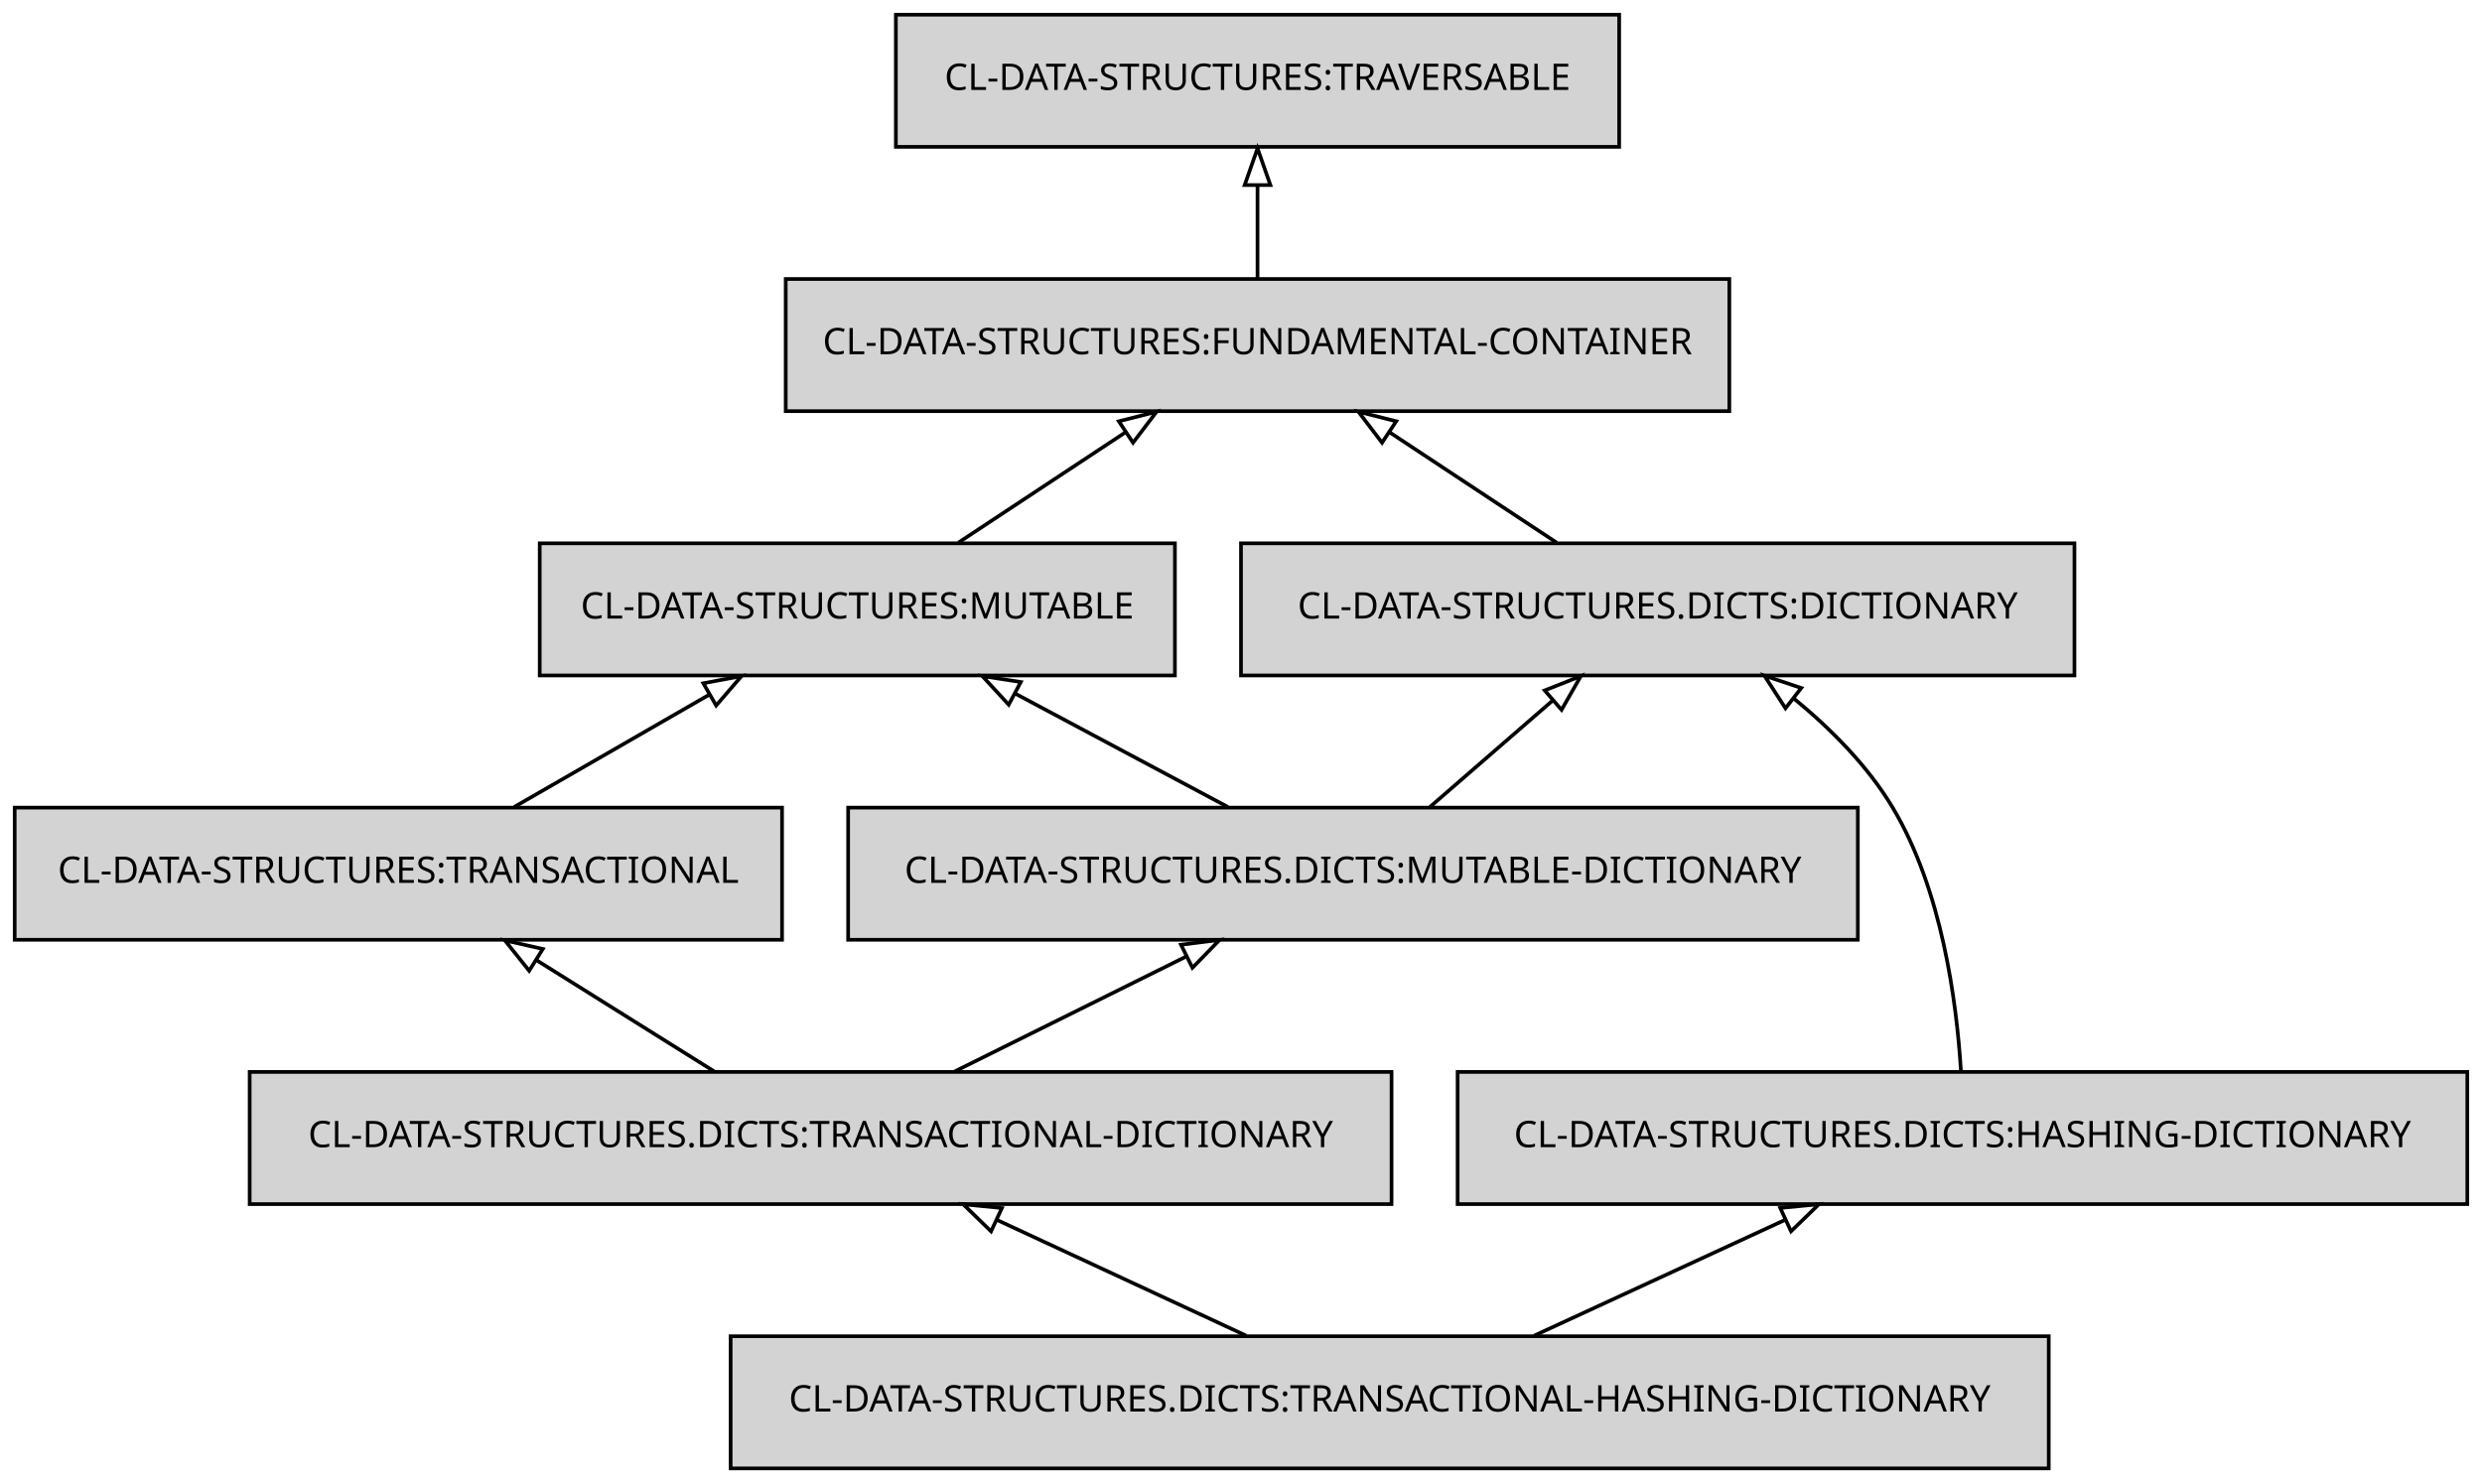
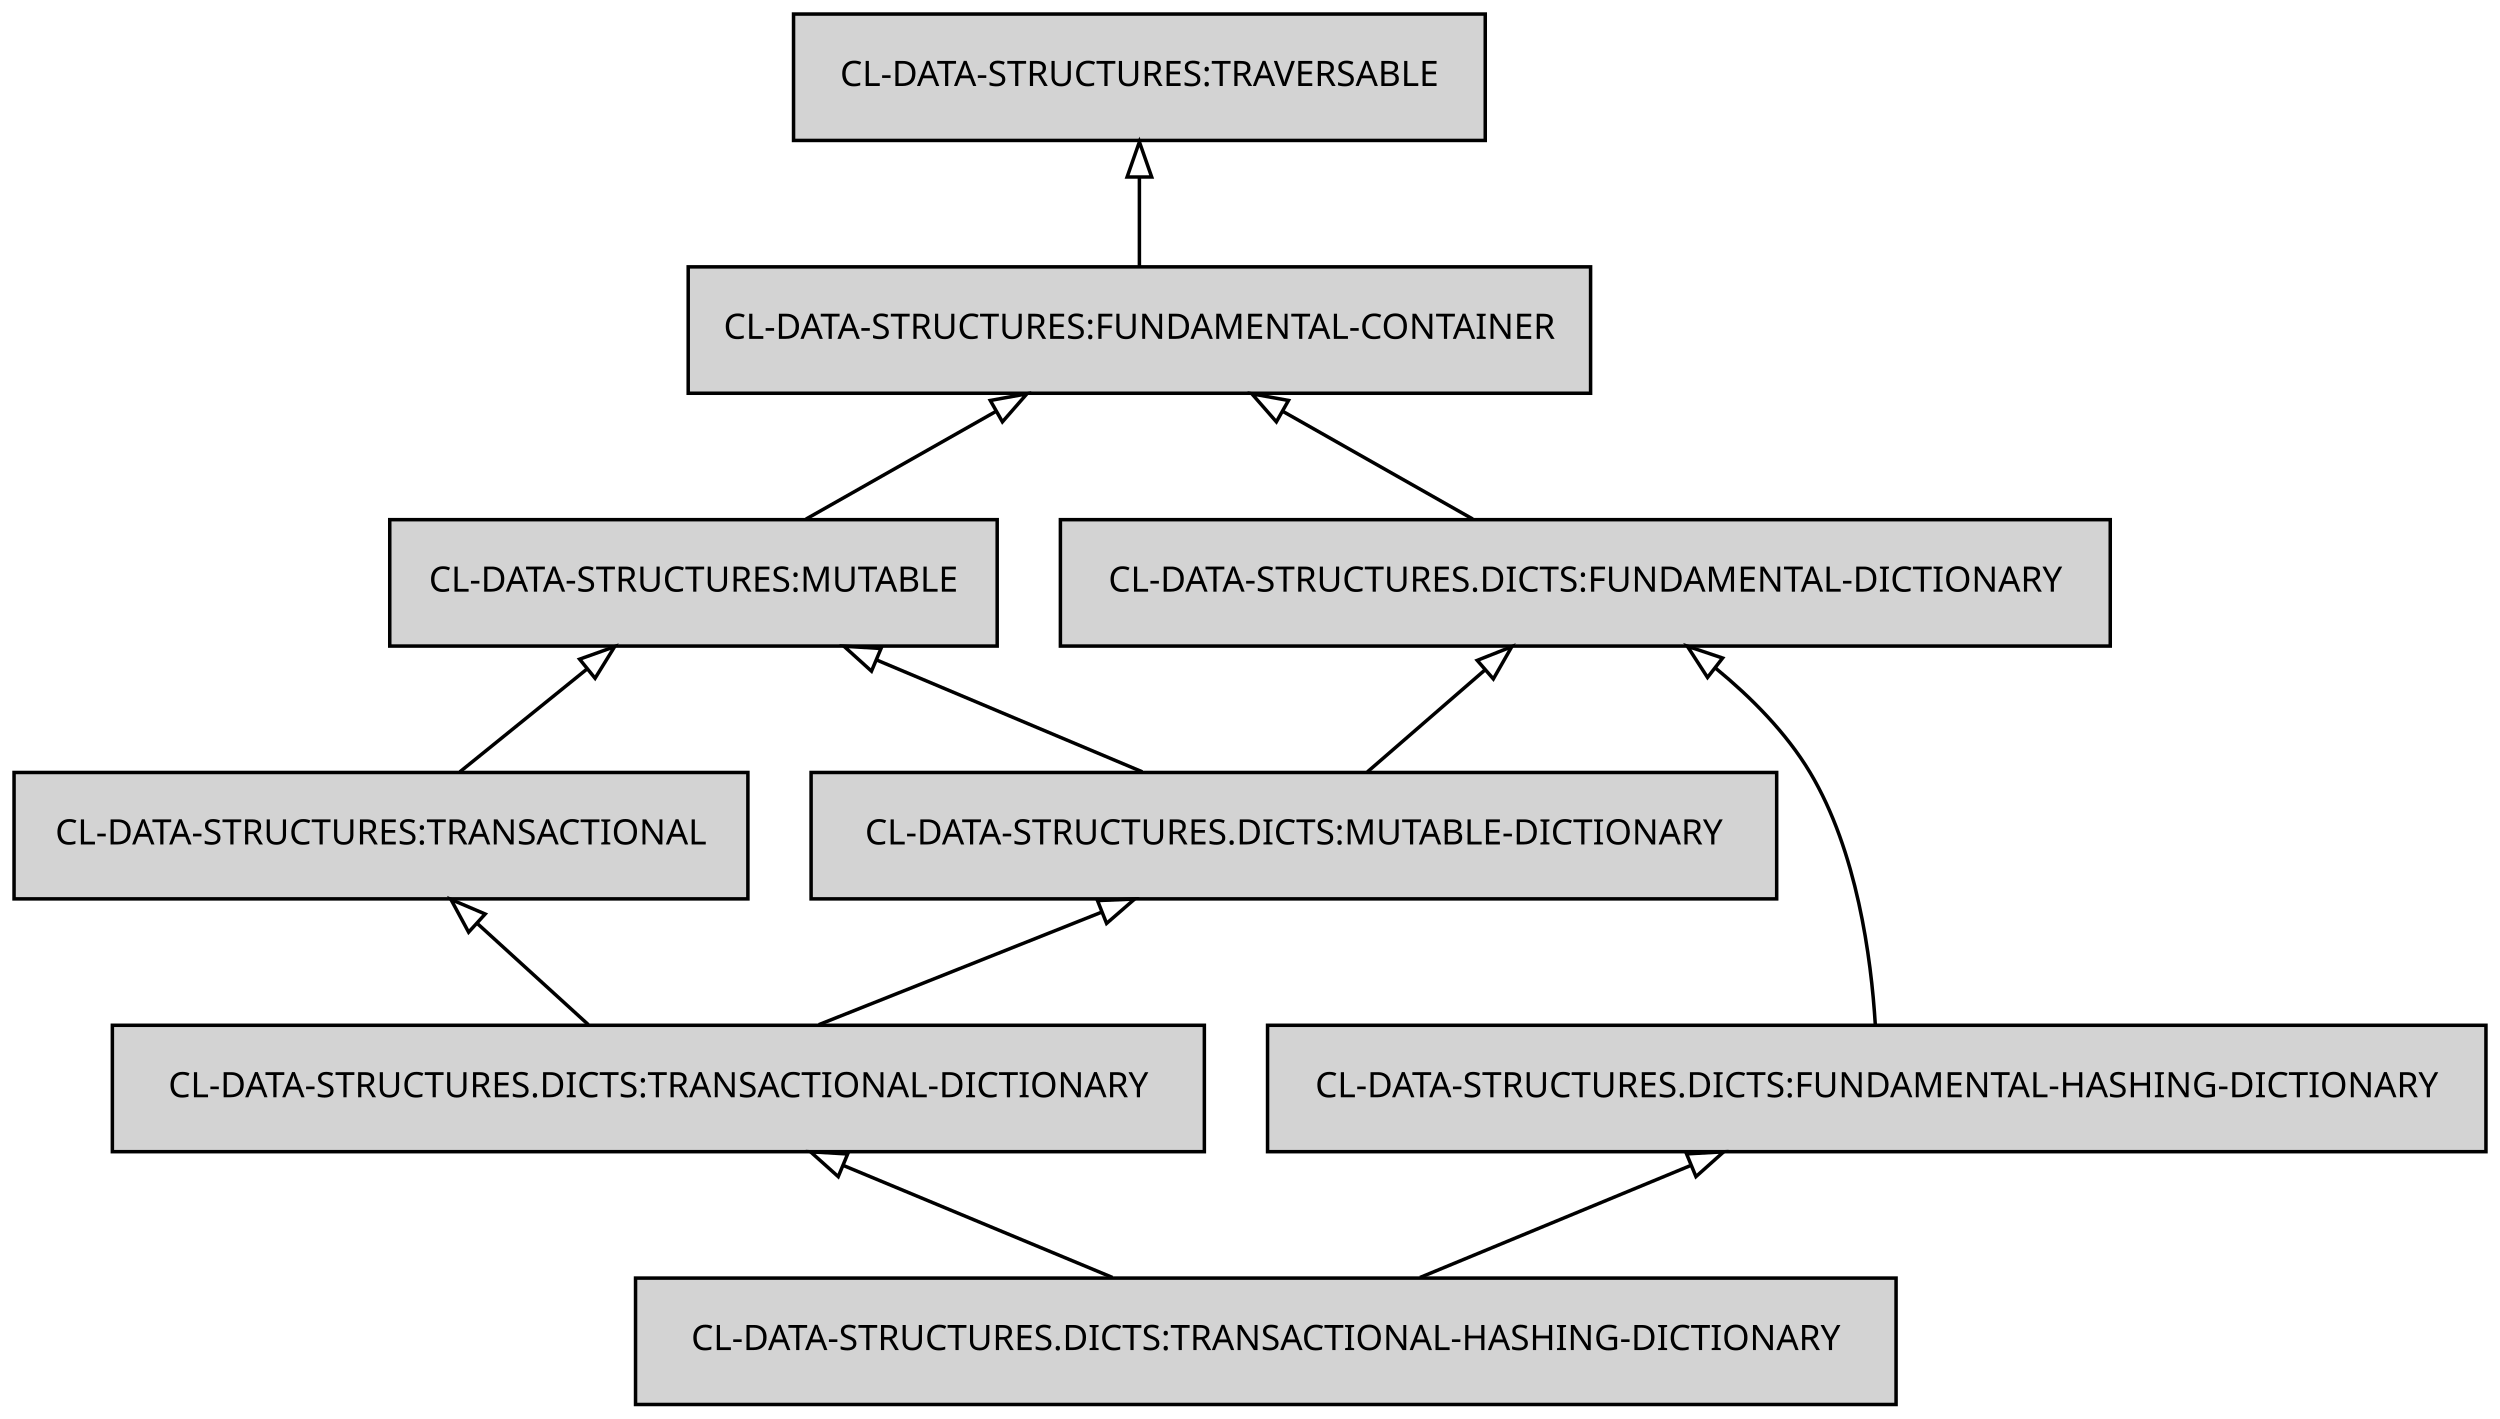
- <svg xmlns="http://www.w3.org/2000/svg" width="676pt" height="404pt" viewBox="0.00 0.00 676.00 404.00">
+ <svg xmlns="http://www.w3.org/2000/svg" width="712pt" height="404pt" viewBox="0.00 0.00 712.00 404.00">
  <g id="graph0" class="graph" transform="scale(1 1) rotate(0) translate(4 400)">
-     <polygon fill="transparent" stroke="transparent" points="-4,4 -4,-400 672,-400 672,4 -4,4" />
+     <polygon fill="transparent" stroke="transparent" points="-4,4 -4,-400 708,-400 708,4 -4,4" />
    <g id="node1" class="node">
-       <polygon fill="#d3d3d3" stroke="#000000" points="554,-36 195,-36 195,0 554,0 554,-36" />
-       <text text-anchor="middle" x="374.5" y="-15.5" font-family="Fira Mono" font-size="10.00" fill="#000000">CL-DATA-STRUCTURES.DICTS:TRANSACTIONAL-HASHING-DICTIONARY</text>
+       <polygon fill="#d3d3d3" stroke="#000000" points="536,-36 177,-36 177,0 536,0 536,-36" />
+       <text text-anchor="middle" x="356.5" y="-15.5" font-family="Fira Mono" font-size="10.00" fill="#000000">CL-DATA-STRUCTURES.DICTS:TRANSACTIONAL-HASHING-DICTIONARY</text>
    </g>
    <g id="node2" class="node">
-       <polygon fill="#d3d3d3" stroke="#000000" points="375,-108 64,-108 64,-72 375,-72 375,-108" />
-       <text text-anchor="middle" x="219.5" y="-87.5" font-family="Fira Mono" font-size="10.00" fill="#000000">CL-DATA-STRUCTURES.DICTS:TRANSACTIONAL-DICTIONARY</text>
+       <polygon fill="#d3d3d3" stroke="#000000" points="339,-108 28,-108 28,-72 339,-72 339,-108" />
+       <text text-anchor="middle" x="183.5" y="-87.5" font-family="Fira Mono" font-size="10.00" fill="#000000">CL-DATA-STRUCTURES.DICTS:TRANSACTIONAL-DICTIONARY</text>
    </g>
    <g id="edge1" class="edge">
-       <path fill="none" stroke="#000000" d="M335.387,-36.169C314.749,-45.755 289.252,-57.599 267.433,-67.734" />
-       <polygon fill="none" stroke="#000000" points="265.927,-64.575 258.332,-71.962 268.876,-70.923 265.927,-64.575" />
+       <path fill="none" stroke="#000000" d="M312.845,-36.169C289.604,-45.841 260.843,-57.811 236.348,-68.006" />
+       <polygon fill="none" stroke="#000000" points="234.729,-64.888 226.841,-71.962 237.418,-71.351 234.729,-64.888" />
    </g>
    <g id="node6" class="node">
-       <polygon fill="#d3d3d3" stroke="#000000" points="668,-108 393,-108 393,-72 668,-72 668,-108" />
-       <text text-anchor="middle" x="530.5" y="-87.5" font-family="Fira Mono" font-size="10.00" fill="#000000">CL-DATA-STRUCTURES.DICTS:HASHING-DICTIONARY</text>
+       <polygon fill="#d3d3d3" stroke="#000000" points="704,-108 357,-108 357,-72 704,-72 704,-108" />
+       <text text-anchor="middle" x="530.5" y="-87.5" font-family="Fira Mono" font-size="10.00" fill="#000000">CL-DATA-STRUCTURES.DICTS:FUNDAMENTAL-HASHING-DICTIONARY</text>
    </g>
    <g id="edge2" class="edge">
-       <path fill="none" stroke="#000000" d="M413.865,-36.169C434.637,-45.755 460.298,-57.599 482.258,-67.734" />
-       <polygon fill="none" stroke="#000000" points="480.871,-70.949 491.418,-71.962 483.805,-64.594 480.871,-70.949" />
+       <path fill="none" stroke="#000000" d="M400.408,-36.169C423.782,-45.841 452.71,-57.811 477.347,-68.006" />
+       <polygon fill="none" stroke="#000000" points="476.33,-71.373 486.908,-71.962 479.006,-64.904 476.33,-71.373" />
    </g>
    <g id="node3" class="node">
      <polygon fill="#d3d3d3" stroke="#000000" points="209,-180 0,-180 0,-144 209,-144 209,-180" />
      <text text-anchor="middle" x="104.5" y="-159.5" font-family="Fira Mono" font-size="10.00" fill="#000000">CL-DATA-STRUCTURES:TRANSACTIONAL</text>
    </g>
    <g id="edge3" class="edge">
-       <path fill="none" stroke="#000000" d="M190.481,-108.169C175.771,-117.378 157.736,-128.67 141.988,-138.529" />
-       <polygon fill="none" stroke="#000000" points="140.129,-135.564 133.51,-143.837 143.843,-141.497 140.129,-135.564" />
+       <path fill="none" stroke="#000000" d="M163.565,-108.169C154.022,-116.866 142.44,-127.422 132.069,-136.874" />
+       <polygon fill="none" stroke="#000000" points="129.462,-134.514 124.429,-143.837 134.177,-139.688 129.462,-134.514" />
    </g>
    <g id="node4" class="node">
      <polygon fill="#d3d3d3" stroke="#000000" points="502,-180 227,-180 227,-144 502,-144 502,-180" />
      <text text-anchor="middle" x="364.5" y="-159.5" font-family="Fira Mono" font-size="10.00" fill="#000000">CL-DATA-STRUCTURES.DICTS:MUTABLE-DICTIONARY</text>
    </g>
    <g id="edge4" class="edge">
-       <path fill="none" stroke="#000000" d="M256.09,-108.169C275.224,-117.67 298.823,-129.388 319.112,-139.463" />
-       <polygon fill="none" stroke="#000000" points="317.66,-142.649 328.173,-143.962 320.774,-136.38 317.66,-142.649" />
+       <path fill="none" stroke="#000000" d="M229.174,-108.169C253.597,-117.884 283.847,-129.917 309.548,-140.141" />
+       <polygon fill="none" stroke="#000000" points="308.569,-143.518 319.154,-143.962 311.156,-137.014 308.569,-143.518" />
    </g>
    <g id="node5" class="node">
-       <polygon fill="#d3d3d3" stroke="#000000" points="316,-252 143,-252 143,-216 316,-216 316,-252" />
-       <text text-anchor="middle" x="229.5" y="-231.5" font-family="Fira Mono" font-size="10.00" fill="#000000">CL-DATA-STRUCTURES:MUTABLE</text>
+       <polygon fill="#d3d3d3" stroke="#000000" points="280,-252 107,-252 107,-216 280,-216 280,-252" />
+       <text text-anchor="middle" x="193.5" y="-231.5" font-family="Fira Mono" font-size="10.00" fill="#000000">CL-DATA-STRUCTURES:MUTABLE</text>
    </g>
    <g id="edge5" class="edge">
-       <path fill="none" stroke="#000000" d="M136.043,-180.169C152.179,-189.463 171.999,-200.879 189.227,-210.803" />
-       <polygon fill="none" stroke="#000000" points="187.555,-213.879 197.967,-215.837 191.049,-207.813 187.555,-213.879" />
+       <path fill="none" stroke="#000000" d="M126.959,-180.169C137.921,-189.037 151.27,-199.836 163.126,-209.428" />
+       <polygon fill="none" stroke="#000000" points="161.073,-212.269 171.049,-215.837 165.476,-206.827 161.073,-212.269" />
    </g>
    <g id="edge6" class="edge">
-       <path fill="none" stroke="#000000" d="M330.434,-180.169C312.847,-189.548 291.208,-201.089 272.483,-211.076" />
-       <polygon fill="none" stroke="#000000" points="270.732,-208.043 263.555,-215.837 274.026,-214.22 270.732,-208.043" />
+       <path fill="none" stroke="#000000" d="M321.349,-180.169C298.378,-189.841 269.949,-201.811 245.737,-212.006" />
+       <polygon fill="none" stroke="#000000" points="244.198,-208.856 236.34,-215.962 246.915,-215.307 244.198,-208.856" />
    </g>
    <g id="node7" class="node">
-       <polygon fill="#d3d3d3" stroke="#000000" points="561,-252 334,-252 334,-216 561,-216 561,-252" />
-       <text text-anchor="middle" x="447.5" y="-231.5" font-family="Fira Mono" font-size="10.00" fill="#000000">CL-DATA-STRUCTURES.DICTS:DICTIONARY</text>
+       <polygon fill="#d3d3d3" stroke="#000000" points="597,-252 298,-252 298,-216 597,-216 597,-252" />
+       <text text-anchor="middle" x="447.5" y="-231.5" font-family="Fira Mono" font-size="10.00" fill="#000000">CL-DATA-STRUCTURES.DICTS:FUNDAMENTAL-DICTIONARY</text>
    </g>
    <g id="edge7" class="edge">
      <path fill="none" stroke="#000000" d="M385.444,-180.169C395.569,-188.952 407.878,-199.629 418.855,-209.151" />
      <polygon fill="none" stroke="#000000" points="416.715,-211.928 426.562,-215.837 421.302,-206.641 416.715,-211.928" />
    </g>
    <g id="node8" class="node">
-       <polygon fill="#d3d3d3" stroke="#000000" points="467,-324 210,-324 210,-288 467,-288 467,-324" />
-       <text text-anchor="middle" x="338.5" y="-303.5" font-family="Fira Mono" font-size="10.00" fill="#000000">CL-DATA-STRUCTURES:FUNDAMENTAL-CONTAINER</text>
+       <polygon fill="#d3d3d3" stroke="#000000" points="449,-324 192,-324 192,-288 449,-288 449,-324" />
+       <text text-anchor="middle" x="320.5" y="-303.5" font-family="Fira Mono" font-size="10.00" fill="#000000">CL-DATA-STRUCTURES:FUNDAMENTAL-CONTAINER</text>
    </g>
    <g id="edge8" class="edge">
-       <path fill="none" stroke="#000000" d="M257.005,-252.169C270.818,-261.293 287.726,-272.461 302.553,-282.255" />
-       <polygon fill="none" stroke="#000000" points="300.73,-285.246 311.003,-287.837 304.589,-279.405 300.73,-285.246" />
+       <path fill="none" stroke="#000000" d="M225.548,-252.169C241.942,-261.463 262.079,-272.879 279.583,-282.803" />
+       <polygon fill="none" stroke="#000000" points="278.037,-285.95 288.463,-287.837 281.49,-279.861 278.037,-285.95" />
    </g>
    <g id="edge9" class="edge">
      <path fill="none" stroke="#000000" d="M530.089,-108.158C528.91,-127.282 524.861,-157.66 511.5,-180 504.729,-191.322 494.717,-201.402 484.612,-209.698" />
      <polygon fill="none" stroke="#000000" points="482.301,-207.061 476.549,-215.959 486.594,-212.591 482.301,-207.061" />
    </g>
    <g id="edge10" class="edge">
-       <path fill="none" stroke="#000000" d="M419.995,-252.169C406.182,-261.293 389.274,-272.461 374.447,-282.255" />
-       <polygon fill="none" stroke="#000000" points="372.411,-279.405 365.997,-287.837 376.27,-285.246 372.411,-279.405" />
+       <path fill="none" stroke="#000000" d="M415.452,-252.169C399.058,-261.463 378.921,-272.879 361.417,-282.803" />
+       <polygon fill="none" stroke="#000000" points="359.51,-279.861 352.537,-287.837 362.963,-285.95 359.51,-279.861" />
    </g>
    <g id="node9" class="node">
-       <polygon fill="#d3d3d3" stroke="#000000" points="437,-396 240,-396 240,-360 437,-360 437,-396" />
-       <text text-anchor="middle" x="338.5" y="-375.5" font-family="Fira Mono" font-size="10.00" fill="#000000">CL-DATA-STRUCTURES:TRAVERSABLE</text>
+       <polygon fill="#d3d3d3" stroke="#000000" points="419,-396 222,-396 222,-360 419,-360 419,-396" />
+       <text text-anchor="middle" x="320.5" y="-375.5" font-family="Fira Mono" font-size="10.00" fill="#000000">CL-DATA-STRUCTURES:TRAVERSABLE</text>
    </g>
    <g id="edge11" class="edge">
-       <path fill="none" stroke="#000000" d="M338.5,-324.169C338.5,-331.869 338.5,-341.026 338.5,-349.583" />
-       <polygon fill="none" stroke="#000000" points="335,-349.587 338.5,-359.587 342,-349.587 335,-349.587" />
+       <path fill="none" stroke="#000000" d="M320.5,-324.169C320.5,-331.869 320.5,-341.026 320.5,-349.583" />
+       <polygon fill="none" stroke="#000000" points="317,-349.587 320.5,-359.587 324,-349.587 317,-349.587" />
    </g>
  </g>
</svg>
